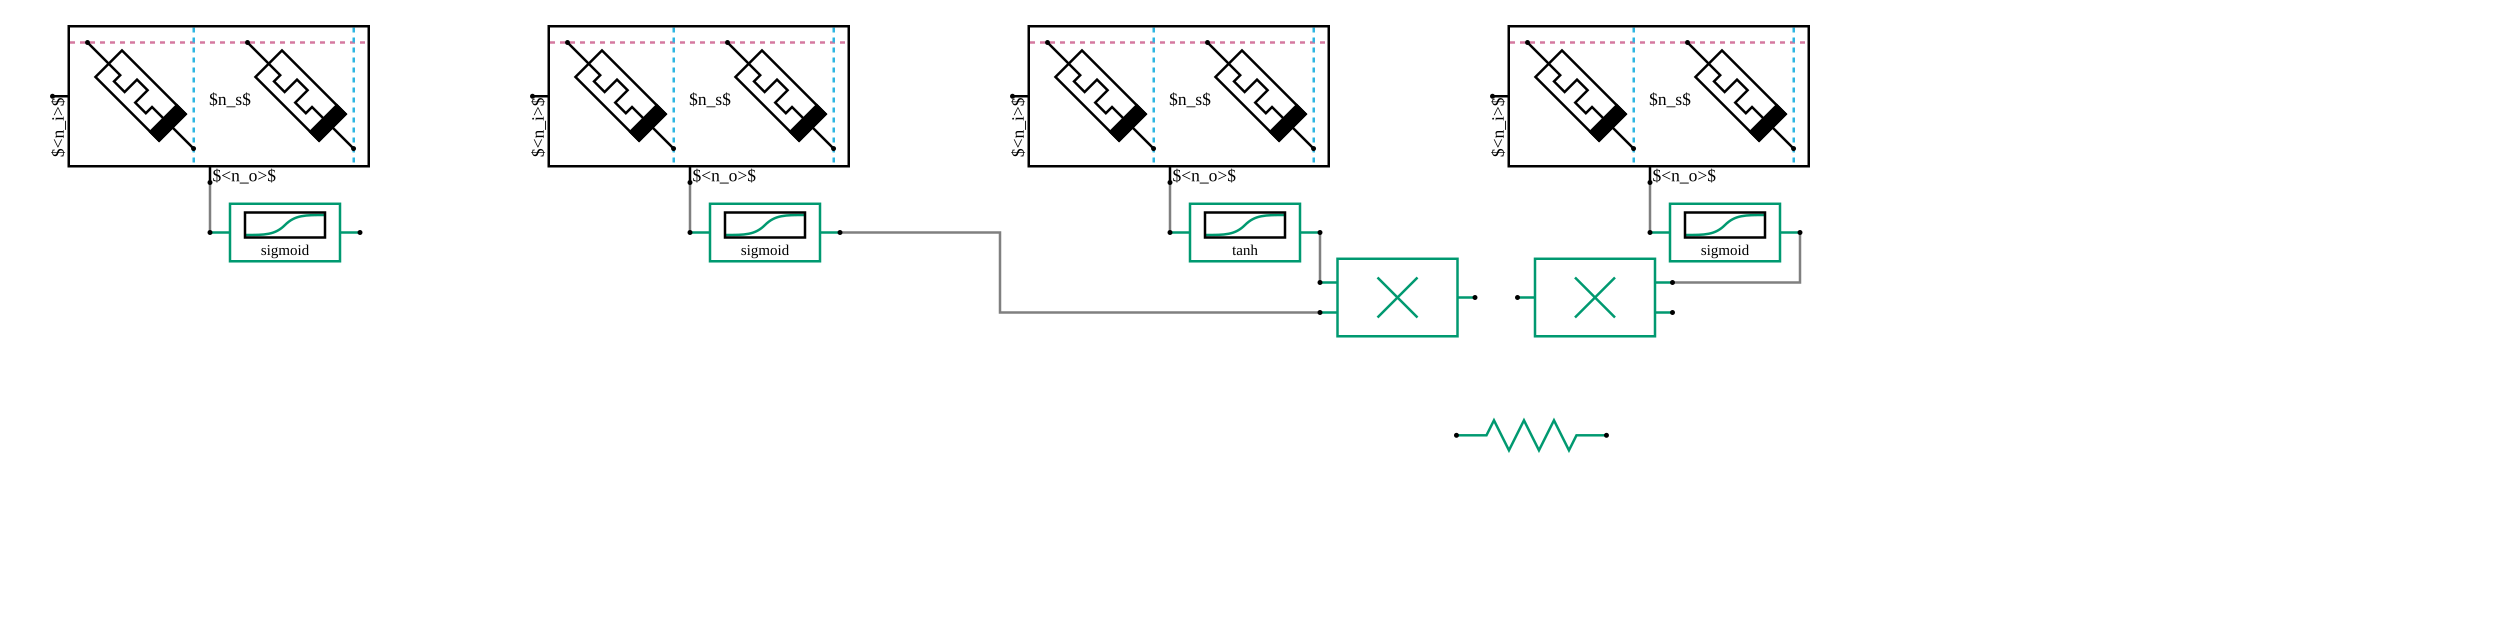
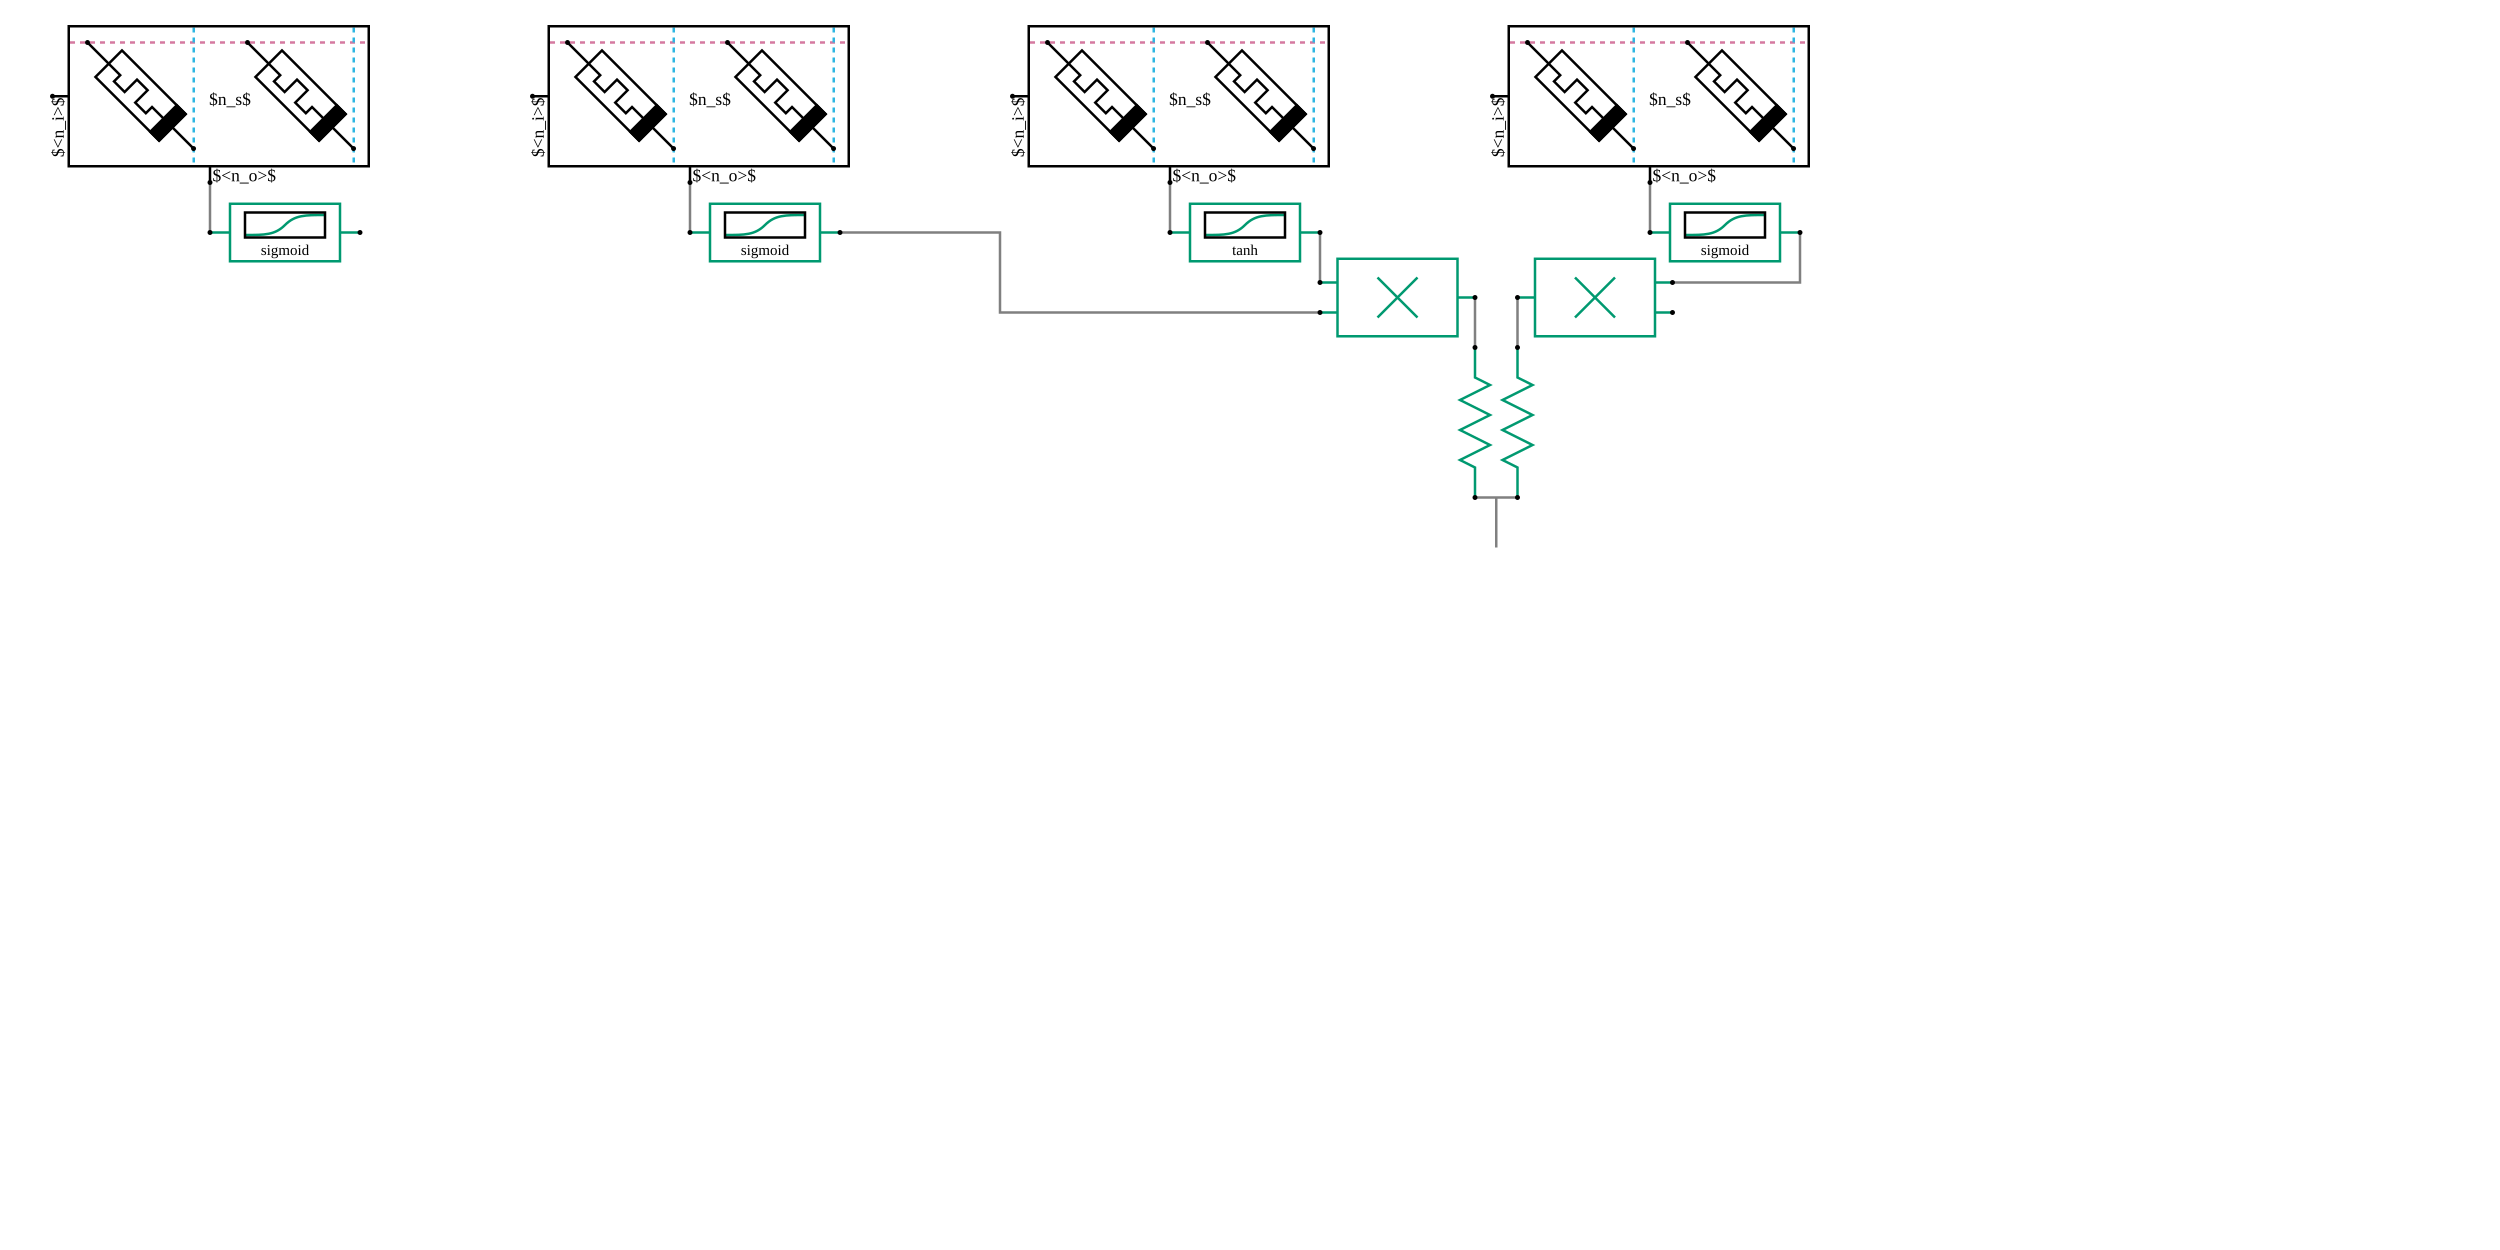
- <svg xmlns="http://www.w3.org/2000/svg" xmlns:xlink="http://www.w3.org/1999/xlink" width="1000" height="250" viewBox="0 0 1000 250" version="1.1" id="svg21808">
+ <svg xmlns="http://www.w3.org/2000/svg" xmlns:xlink="http://www.w3.org/1999/xlink" width="1000" height="500" viewBox="0 0 1000 500" version="1.1" id="svg21808">
  <style id="style1451">
.pin { 
    fill:#000000;
    stroke:none;
}
</style>
  <defs id="defs21805">
    <symbol id="xbar" width="116" height="32">
      <line x1="8" y1="7" x2="127" y2="7" stroke="#d579a0" id="line1" stroke-dasharray="2, 2" />
      <line x1="121.5" y1="1" x2="121.5" y2="56" stroke="#2db6e2" id="line5" stroke-dasharray="2, 2" />
      <line x1="57.5" y1="1" x2="57.5" y2="56" stroke="#2db6e2" id="line4" stroke-dasharray="2, 2" />
      <g id="g1" color="currentColor">
        <use xlink:href="#memristor" x="0" y="0" id="1_1" transform="rotate(45,9.707104,23.19239)" />
        <use xlink:href="#memristor" x="0" y="0" id="1_2" transform="rotate(45,41.7071,100.4472)" />
        <rect id="rect1" width="120" height="56" x="7.5" y="0.5" stroke="currentColor" fill="none" />
        <line x1="1" y1="28.5" x2="8" y2="28.5" stroke="currentColor" id="line2" />
        <line x1="64" y1="56" x2="64" y2="63" stroke="currentColor" id="line3" />
        <circle fill="#000000" stroke="none" id="circle11" cx="1" cy="28.5" r="1" />
        <circle fill="#000000" stroke="none" id="circle1" cx="64" cy="63" r="1" />
      </g>
      <text stroke="none" fill="#000000" font-size="7px" x="65" y="62.5" id="textV1" text-anchor="begin">$&lt;n_o&gt;$</text>
      <text stroke="none" fill="#000000" font-size="7px" x="-29" y="5.5" id="text5" text-anchor="end" transform="rotate(-90)">$&lt;n_i&gt;$</text>
      <text stroke="none" fill="#000000" font-size="7px" x="72" y="32" id="text6" text-anchor="middle">$n_s$</text>
    </symbol>
    <symbol id="memristor" width="64" height="16" refY="50%">
      <g id="g38">
        <path d="m 14,8 h 6.5 v 3.5 h 6 v -7 h 6 v 7 h 6 V 8 H 45" id="center" stroke="currentColor" fill="none" stroke-width="1" />
        <rect stroke="currentColor" stroke-width="1" fill="currentColor" id="inter" width="5" x="45" y="0.5" height="15" />
        <rect stroke="currentColor" stroke-width="1" fill="none" id="outer" width="36" height="15" x="14" y="0.5" />
        <line x1="2" x2="14" y1="8" y2="8" stroke="currentColor" stroke-width="1px" id="line36" />
        <line x1="50" x2="62" y1="8" y2="8" stroke="currentColor" stroke-width="1" id="line37" />
        <circle id="circle37" class="pin" cx="2" cy="8" r="1" />
        <circle class="pin" id="circle38" cx="62" cy="8" r="1" />
      </g>
    </symbol>
    <symbol id="sigmoid">
      <g id="g2">
        <line x1="2" x2="10" y1="12" y2="12" stroke="currentColor" id="neg" />
        <line x1="54" x2="62" y1="12" y2="12" stroke="currentColor" id="out" />
        <circle id="negPin" class="pin" cx="2" cy="12" r="1" />
        <circle id="outPin" class="pin" cx="62" cy="12" r="1" />
        <rect id="outline" width="64" height="24" x="0" y="0" fill="none" stroke="none" />
        <rect id="main" width="44" height="23" x="10" y="0.5" fill="none" stroke="currentColor" />
        <text x="32" y="21" id="sigmoidText" stroke="none" fill="#000000" font-size="6px" text-anchor="middle">sigmoid</text>
        <path d="m 16,13 c 8,0 12,0 16,-4 4,-4 8,-4 16,-4" id="path2" fill="none" stroke="currentColor" />
        <rect id="rect2" width="32" height="10" x="16" y="4" fill="none" stroke="#000000" />
      </g>
    </symbol>
    <symbol id="tanh">
      <g id="g7">
        <line x1="2" x2="10" y1="12" y2="12" stroke="currentColor" id="line3-7" />
        <line x1="54" x2="62" y1="12" y2="12" stroke="currentColor" id="line4-5" />
        <circle id="circle4" class="pin" cx="2" cy="12" r="1" />
        <circle id="circle5" class="pin" cx="62" cy="12" r="1" />
        <rect id="rect5" width="64" height="24" x="0" y="0" fill="none" stroke="none" />
        <rect id="rect6" width="44" height="23" x="10" y="0.5" fill="none" stroke="currentColor" />
        <text x="32" y="21" id="tanhText" stroke="none" fill="#000000" font-size="6px" text-anchor="middle">tanh</text>
        <path d="m 16,13 c 8,0 12,0 16,-4 4,-4 8,-4 16,-4" id="path6" fill="none" stroke="currentColor" />
        <rect id="rect7" width="32" height="10" x="16" y="4" fill="none" stroke="#000000" />
      </g>
    </symbol>
    <symbol id="voltMult">
      <g id="g2-7">
        <line x1="1" x2="8" y1="22" y2="22" stroke="currentColor" id="pos" />
        <line x1="1" x2="8" y1="10" y2="10" stroke="currentColor" id="neg-5" />
        <line x1="56" x2="63" y1="16" y2="16" stroke="currentColor" id="out-3" />
        <circle id="plusPin" class="pin" cx="1" cy="22" r="1" />
        <circle id="negPin-5" class="pin" cx="1" cy="10" r="1" />
        <circle id="outPin-6" class="pin" cx="63" cy="16" r="1" />
        <rect id="rect2689" width="48" height="31" x="8" y="0.5" fill="none" stroke="currentColor" />
        <path d="M 24,8 40,24 M 24,24 40,8" id="path1" fill="none" stroke="currentColor" />
      </g>
    </symbol>
-     <symbol id="resistor" width="64px" height="16px">
+     <symbol id="resistor" width="64" height="16">
      <g id="g32">
        <path d="m 2,8 h 12 l 3,-6 6,12 6,-12 6,12 6,-12 6,12 3,-6 h 12" id="res" fill="none" stroke="currentColor" />
        <circle id="posPin" fill="#000000" class="pin" cx="2" cy="8" r="1" />
        <circle class="pin" fill="#000000" id="circle31" cx="62" cy="8" r="1" />
        <rect id="rect31" width="64" height="16" x="0" y="0" fill="none" stroke="none" />
      </g>
    </symbol>
  </defs>
  <g id="components" color="#009970">
-     <g id="wires" color="grey">
-       <path d="m 84,73 v 20" id="path4" fill="none" stroke="currentColor" />
-       <path d="M 276,73 v 20" id="path7" fill="none" stroke="currentColor" />
-       <path d="M 468,73 v 20" id="path8" fill="none" stroke="currentColor" />
-       <path d="M 660,73 v 20" id="path9" fill="none" stroke="currentColor" />
+     <g id="wires" color="#808080">
+       <path d="M 84,73 V 93" id="path4" fill="none" stroke="currentColor" />
+       <path d="M 276,73 V 93" id="path7" fill="none" stroke="currentColor" />
+       <path d="M 468,73 V 93" id="path8" fill="none" stroke="currentColor" />
+       <path d="M 660,73 V 93" id="path9" fill="none" stroke="currentColor" />
      <path d="m 336,93 h 64 v 20 12 h 128" id="path10" fill="none" stroke="currentColor" />
      <path d="m 528,93 v 20" id="path11" fill="none" stroke="currentColor" />
      <path d="m 720,93 v 20 h -51" id="path3" fill="none" stroke="currentColor" />
+       <path d="m 590,119 v 20" id="path5" fill="none" stroke="currentColor" />
+       <path d="m 607,119 v 20" id="path12" fill="none" stroke="currentColor" />
+       <path d="m 590,199 h 17 m -8.5,0 v 20" id="path13" fill="none" stroke="currentColor" />
    </g>
    <use xlink:href="#xbar" id="outputG" x="20" y="10" />
    <use xlink:href="#xbar" id="inputG" x="212" y="10" />
    <use xlink:href="#xbar" id="cellG" x="404" y="10" />
    <use xlink:href="#xbar" id="forgetG" x="596" y="10" />
    <use xlink:href="#sigmoid" id="sigm0" x="82" y="81" />
    <use xlink:href="#tanh" id="tanh0" x="466" y="81" />
    <use xlink:href="#sigmoid" id="sigm1" x="274" y="81" />
    <use xlink:href="#sigmoid" id="sigm2" x="658" y="81" />
    <use xlink:href="#voltMult" id="voltMult0" x="527" y="103" />
    <use xlink:href="#voltMult" id="voltMult1" x="-670" y="103" transform="scale(-1,1)" />
-     <use xlink:href="#resistor" id="use1" transform="translate(580.5867,166.127)" />
+     <use xlink:href="#resistor" id="res0" x="-201" y="582" transform="rotate(-90)" />
+     <use xlink:href="#resistor" id="res1" x="-201" y="599" transform="rotate(-90)" />
  </g>
</svg>
